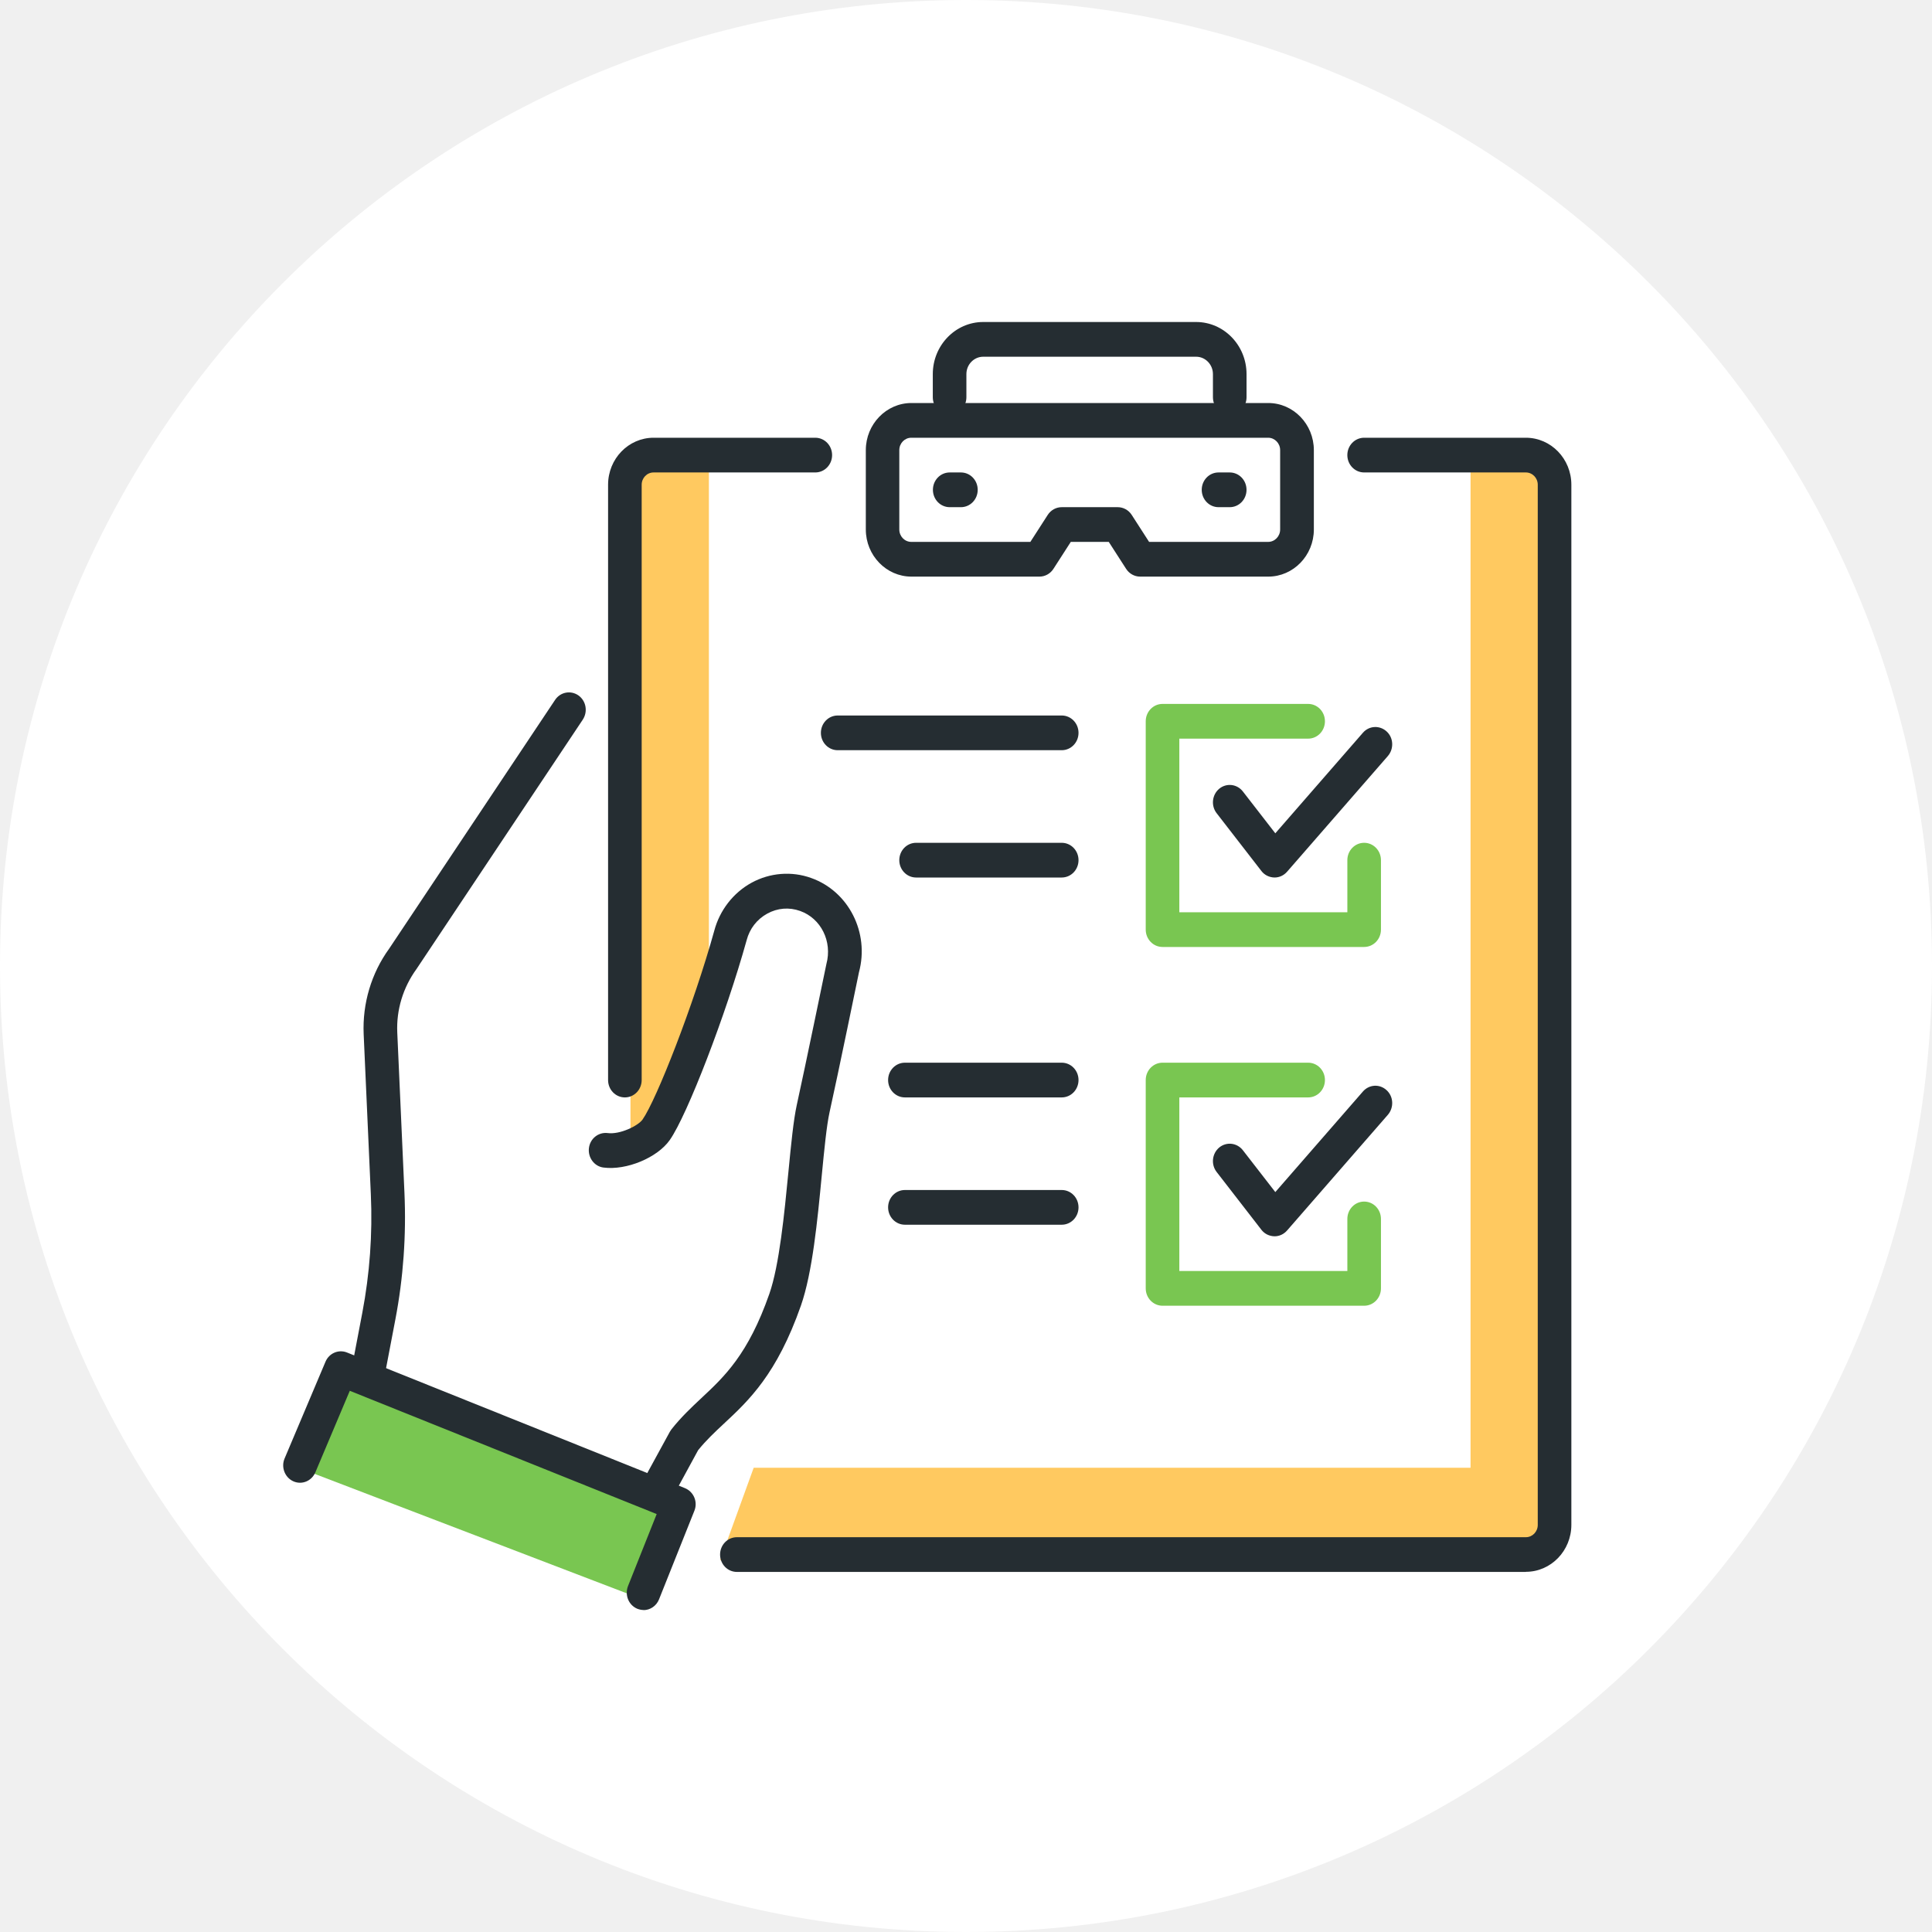
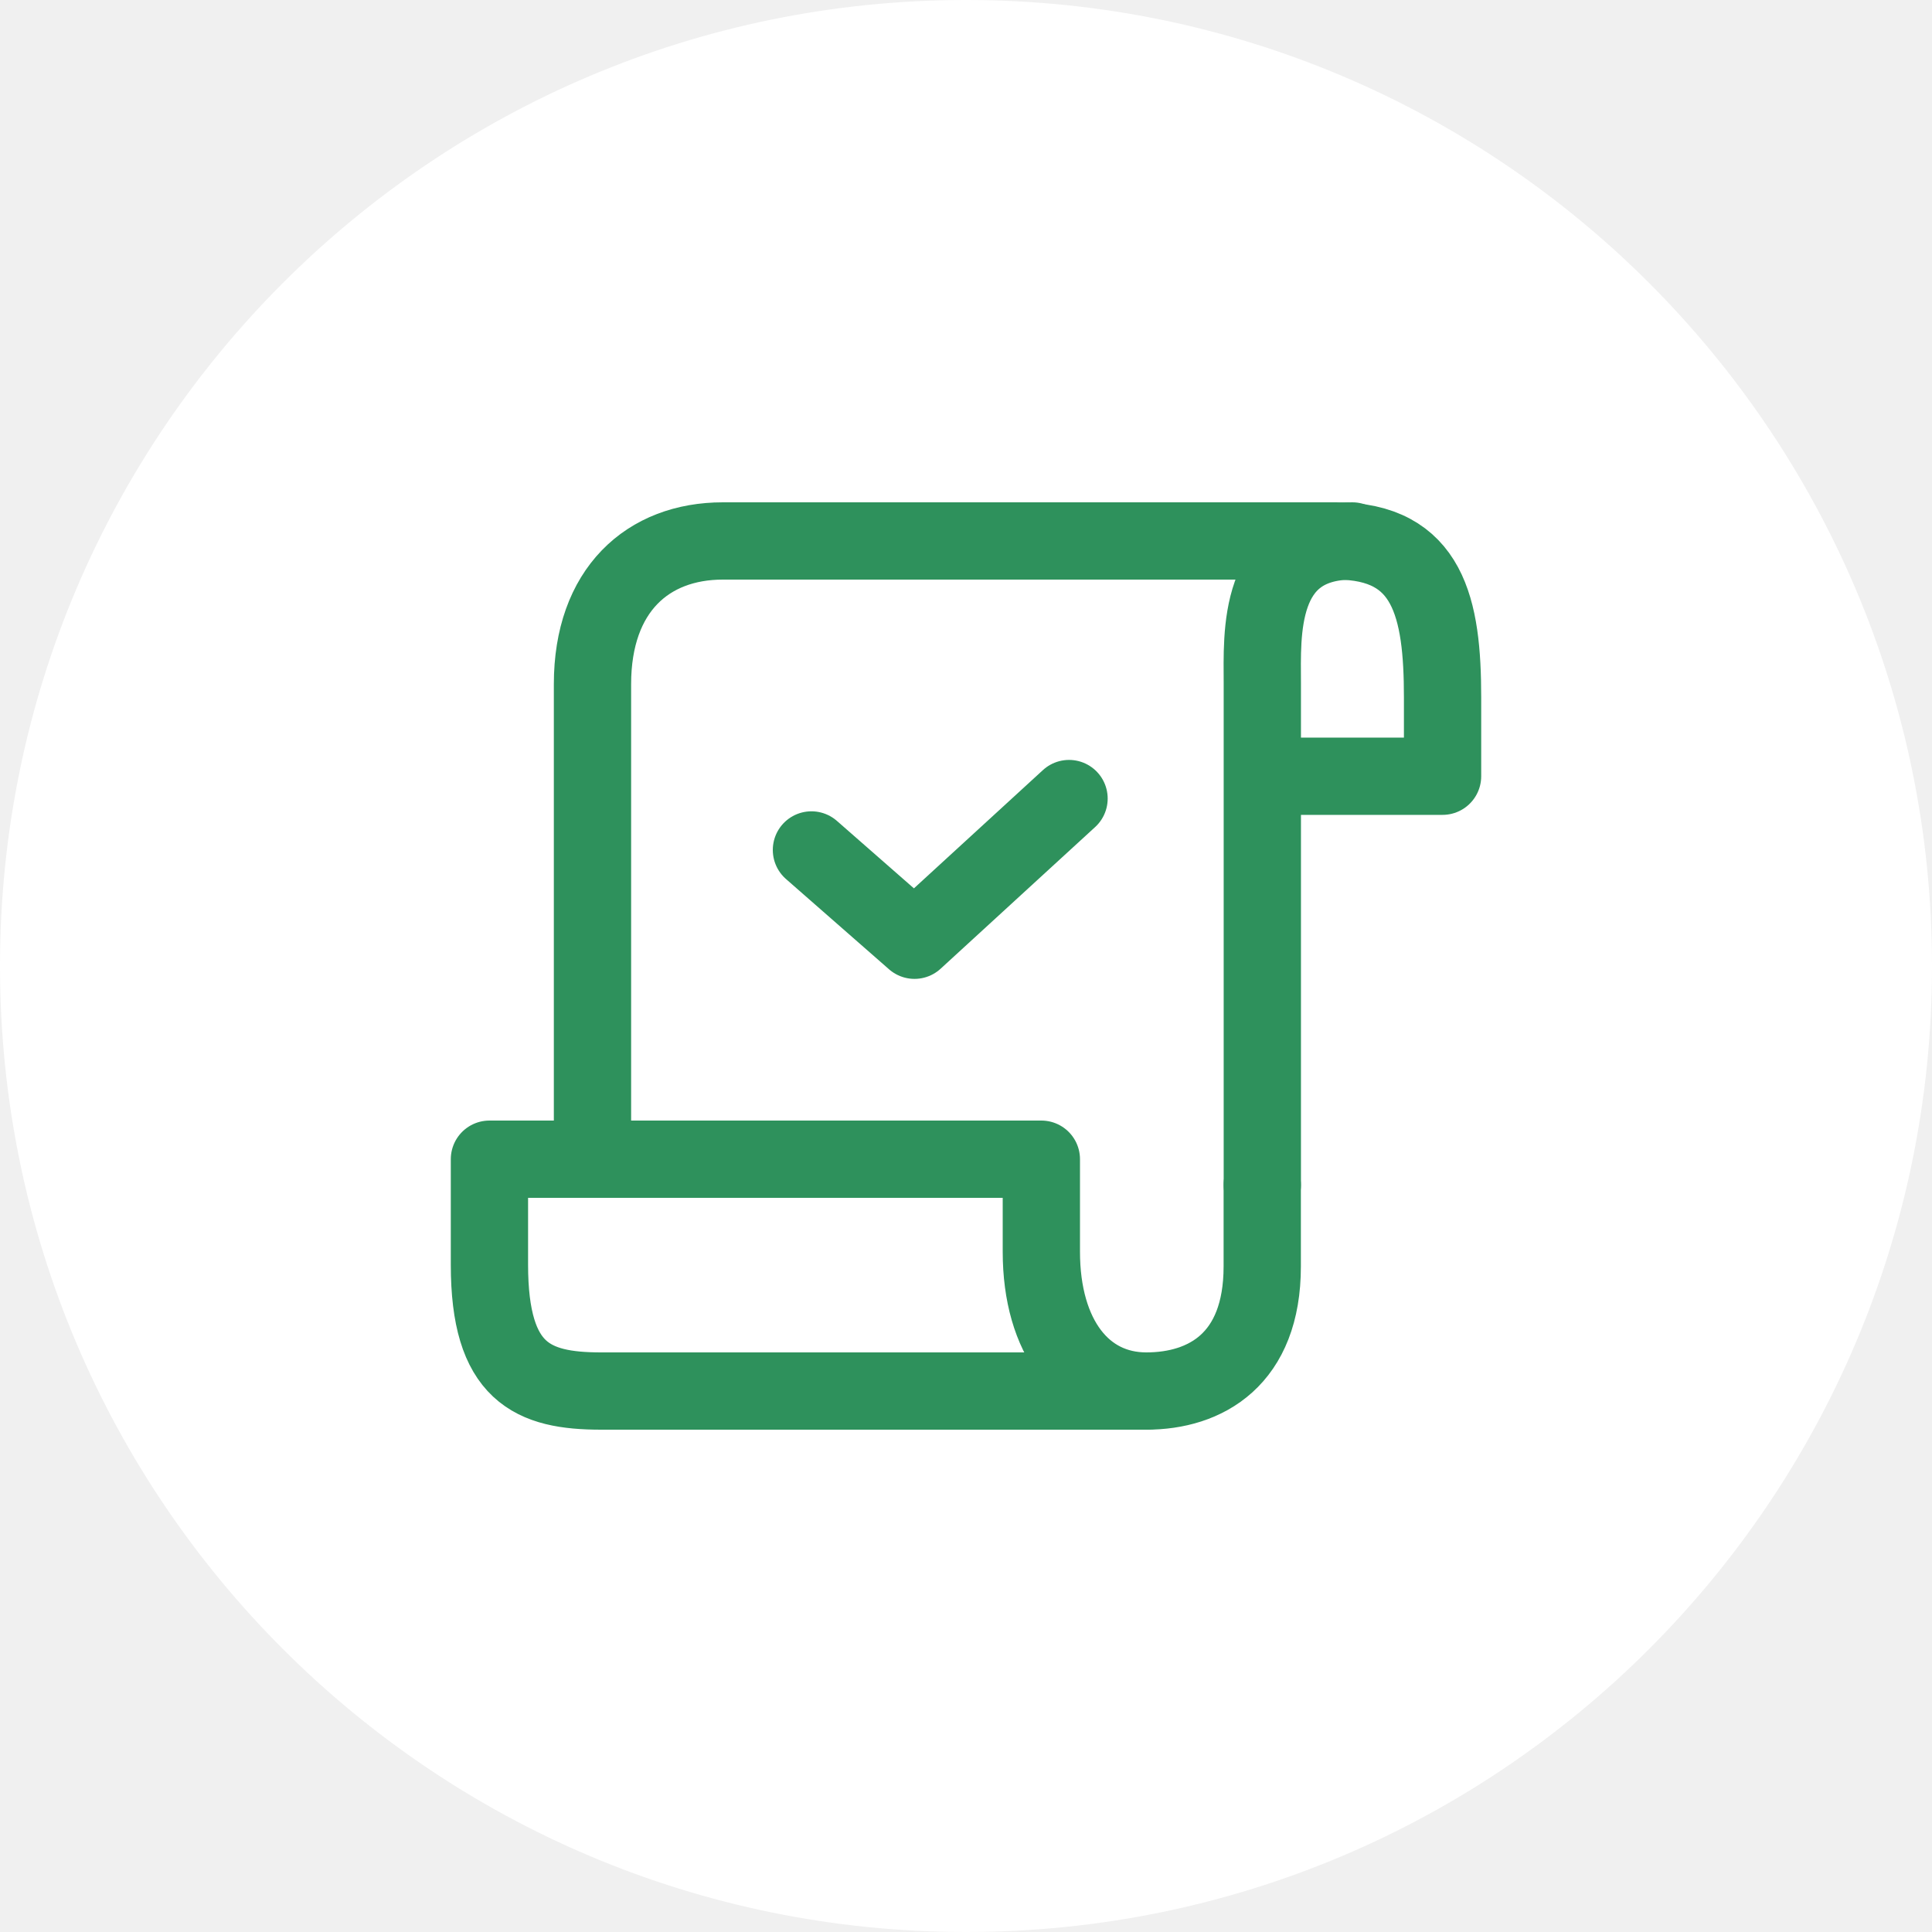
<svg xmlns="http://www.w3.org/2000/svg" width="150" height="150" viewBox="0 0 150 150" fill="none">
  <circle cx="75" cy="75" r="75" fill="white" />
-   <g clip-path="url(#clip0_1506_3456)">
-     <path d="M55.038 76.218V35.783H48.95V88.312C51.559 88.797 54.168 78.913 55.038 76.218Z" fill="#FFC960" />
-     <path d="M114.173 35.783V113.957H58.516L55.907 121.145H120.261V35.783H114.173Z" fill="#FFC960" />
-     <path d="M98.459 44.768H88.519C88.084 44.768 87.676 44.544 87.432 44.166L86.084 42.072H83.136L81.788 44.166C81.545 44.544 81.136 44.768 80.701 44.768H70.761C68.813 44.768 67.222 43.124 67.222 41.111V34.947C67.222 32.934 68.813 31.29 70.761 31.29H98.468C100.416 31.29 102.007 32.934 102.007 34.947V41.111C102.007 43.124 100.416 44.768 98.468 44.768H98.459ZM89.215 42.072H98.459C98.972 42.072 99.39 41.641 99.39 41.111V34.947C99.39 34.417 98.972 33.986 98.459 33.986H70.752C70.239 33.986 69.822 34.417 69.822 34.947V41.111C69.822 41.641 70.239 42.072 70.752 42.072H79.997L81.345 39.979C81.588 39.601 81.997 39.377 82.432 39.377H86.78C87.215 39.377 87.624 39.601 87.867 39.979L89.215 42.072Z" fill="#252D32" />
-     <path d="M118.469 122.044H57.212C56.49 122.044 55.907 121.442 55.907 120.696C55.907 119.95 56.49 119.348 57.212 119.348H118.469C118.982 119.348 119.391 118.917 119.391 118.396V37.634C119.391 37.104 118.974 36.681 118.469 36.681H105.912C105.19 36.681 104.607 36.079 104.607 35.333C104.607 34.588 105.19 33.986 105.912 33.986H118.469C120.417 33.986 122 35.621 122 37.634V118.387C122 120.399 120.417 122.035 118.469 122.035V122.044Z" fill="#252D32" />
-     <path d="M48.515 85.203C47.794 85.203 47.211 84.601 47.211 83.855V37.634C47.211 35.621 48.794 33.986 50.742 33.986H63.299C64.021 33.986 64.604 34.588 64.604 35.333C64.604 36.079 64.021 36.681 63.299 36.681H50.742C50.229 36.681 49.82 37.113 49.82 37.634V83.855C49.82 84.601 49.237 85.203 48.515 85.203Z" fill="#252D32" />
-     <path d="M95.476 32.188C94.754 32.188 94.172 31.586 94.172 30.841V29.044C94.172 28.307 93.589 27.696 92.867 27.696H76.335C75.622 27.696 75.031 28.298 75.031 29.044V30.841C75.031 31.586 74.448 32.188 73.726 32.188C73.004 32.188 72.422 31.586 72.422 30.841V29.044C72.422 26.815 74.178 25 76.335 25H92.867C95.024 25 96.781 26.815 96.781 29.044V30.841C96.781 31.586 96.198 32.188 95.476 32.188Z" fill="#252D32" />
-     <path d="M95.476 39.377H94.606C93.884 39.377 93.302 38.775 93.302 38.029C93.302 37.283 93.884 36.681 94.606 36.681H95.476C96.198 36.681 96.78 37.283 96.78 38.029C96.78 38.775 96.198 39.377 95.476 39.377Z" fill="#252D32" />
-     <path d="M74.605 39.377H73.735C73.013 39.377 72.431 38.775 72.431 38.029C72.431 37.283 73.013 36.681 73.735 36.681H74.605C75.327 36.681 75.909 37.283 75.909 38.029C75.909 38.775 75.327 39.377 74.605 39.377Z" fill="#252D32" />
-     <path d="M82.432 58.246H65.039C64.317 58.246 63.734 57.644 63.734 56.899C63.734 56.153 64.317 55.551 65.039 55.551H82.432C83.153 55.551 83.736 56.153 83.736 56.899C83.736 57.644 83.153 58.246 82.432 58.246Z" fill="#252D32" />
-     <path d="M82.431 68.13H71.126C70.404 68.13 69.821 67.528 69.821 66.783C69.821 66.037 70.404 65.435 71.126 65.435H82.431C83.153 65.435 83.736 66.037 83.736 66.783C83.736 67.528 83.153 68.13 82.431 68.13Z" fill="#252D32" />
-     <path d="M82.432 85.203H70.257C69.535 85.203 68.952 84.601 68.952 83.855C68.952 83.109 69.535 82.507 70.257 82.507H82.432C83.153 82.507 83.736 83.109 83.736 83.855C83.736 84.601 83.153 85.203 82.432 85.203Z" fill="#252D32" />
-     <path d="M82.432 95.087H70.257C69.535 95.087 68.952 94.485 68.952 93.739C68.952 92.994 69.535 92.392 70.257 92.392H82.432C83.153 92.392 83.736 92.994 83.736 93.739C83.736 94.485 83.153 95.087 82.432 95.087Z" fill="#252D32" />
-     <path d="M49.837 124.155L52.706 116.796L26.478 106.265L23.33 114.011L49.837 124.155Z" fill="#79C651" />
-     <path d="M49.967 125C49.802 125 49.637 124.964 49.472 124.901C48.802 124.614 48.489 123.832 48.759 123.14L50.985 117.551L27.157 107.981L24.487 114.307C24.2 114.99 23.435 115.305 22.774 115.008C22.113 114.712 21.808 113.912 22.095 113.238L25.27 105.726C25.548 105.061 26.287 104.747 26.939 105.007L53.176 115.538C53.507 115.673 53.768 115.934 53.907 116.266C54.046 116.598 54.046 116.976 53.907 117.308L51.167 124.173C50.959 124.694 50.472 125.009 49.959 125.009L49.967 125Z" fill="#252D32" />
-     <path d="M28.566 107.945C28.479 107.945 28.401 107.945 28.314 107.918C27.609 107.775 27.148 107.065 27.288 106.337L28.131 101.916C28.705 98.897 28.931 95.806 28.792 92.733L28.235 80.288C28.131 77.907 28.835 75.553 30.218 73.648L43.098 54.338C43.506 53.727 44.315 53.574 44.915 53.996C45.507 54.419 45.654 55.254 45.246 55.874L32.34 75.229C31.288 76.676 30.766 78.41 30.844 80.162L31.401 92.607C31.549 95.905 31.314 99.212 30.697 102.437L29.853 106.858C29.731 107.496 29.183 107.945 28.575 107.945H28.566Z" fill="#252D32" />
-     <path d="M51.428 116.311C51.211 116.311 50.994 116.257 50.785 116.14C50.159 115.772 49.933 114.954 50.289 114.307L52.002 111.171C52.037 111.108 52.081 111.046 52.124 110.983C52.881 110.021 53.69 109.266 54.464 108.539C56.246 106.876 58.09 105.151 59.733 100.452C60.508 98.232 60.899 94.216 61.212 90.99C61.421 88.833 61.603 86.973 61.864 85.778C62.499 82.912 64.143 74.924 64.16 74.852C64.638 73.082 63.734 71.302 62.125 70.728C61.273 70.422 60.368 70.494 59.568 70.934C58.768 71.374 58.203 72.102 57.968 73.001C56.368 78.76 53.359 86.578 52.002 88.51C51.037 89.885 48.637 90.882 46.854 90.648C46.141 90.558 45.637 89.876 45.724 89.139C45.811 88.402 46.463 87.881 47.185 87.971C48.133 88.097 49.55 87.405 49.889 86.919C50.968 85.383 53.864 78.006 55.455 72.264C55.872 70.683 56.925 69.317 58.351 68.535C59.768 67.762 61.455 67.618 62.977 68.167C65.891 69.2 67.517 72.417 66.691 75.481C66.691 75.481 65.047 83.487 64.403 86.371C64.177 87.396 63.995 89.265 63.803 91.25C63.464 94.8 63.073 98.816 62.186 101.359C60.316 106.697 58.133 108.736 56.203 110.533C55.49 111.198 54.82 111.827 54.203 112.591L52.55 115.628C52.307 116.068 51.872 116.311 51.411 116.311H51.428Z" fill="#252D32" />
-     <path d="M105.912 73.522H90.259C89.537 73.522 88.954 72.92 88.954 72.174V56C88.954 55.254 89.537 54.652 90.259 54.652H101.564C102.286 54.652 102.868 55.254 102.868 56C102.868 56.746 102.286 57.348 101.564 57.348H91.563V70.826H104.608V66.783C104.608 66.037 105.19 65.435 105.912 65.435C106.634 65.435 107.217 66.037 107.217 66.783V72.174C107.217 72.92 106.634 73.522 105.912 73.522Z" fill="#79C651" />
-     <path d="M98.954 68.13C98.537 68.121 98.172 67.933 97.937 67.627L94.458 63.135C94.006 62.55 94.102 61.706 94.658 61.239C95.224 60.771 96.041 60.87 96.493 61.445L99.015 64.698L105.816 56.89C106.303 56.333 107.12 56.297 107.659 56.791C108.199 57.285 108.233 58.139 107.755 58.696L99.928 67.681C99.676 67.969 99.328 68.13 98.954 68.13Z" fill="#252D32" />
-     <path d="M105.912 101.377H90.259C89.537 101.377 88.954 100.775 88.954 100.029V83.855C88.954 83.109 89.537 82.507 90.259 82.507H101.564C102.286 82.507 102.868 83.109 102.868 83.855C102.868 84.601 102.286 85.203 101.564 85.203H91.563V98.681H104.608V94.638C104.608 93.892 105.19 93.29 105.912 93.29C106.634 93.29 107.217 93.892 107.217 94.638V100.029C107.217 100.775 106.634 101.377 105.912 101.377Z" fill="#79C651" />
-     <path d="M98.954 95.986C98.537 95.977 98.172 95.788 97.937 95.483L94.458 90.99C94.006 90.406 94.102 89.561 94.658 89.094C95.224 88.626 96.041 88.725 96.493 89.3L99.015 92.553L105.816 84.745C106.303 84.188 107.12 84.143 107.659 84.646C108.199 85.14 108.233 85.994 107.755 86.551L99.928 95.536C99.676 95.824 99.328 95.986 98.954 95.986Z" fill="#252D32" />
+   <g clip-path="url(#clip0_1520_7729)">
+     <path d="M80.85 97.182V90H38V98.195C38 106.592 41.344 108 46.667 108H89C84.104 108 80.85 103.827 80.85 97.182Z" stroke="#2E915C" stroke-width="6" stroke-linecap="round" stroke-linejoin="round" />
+     <path d="M98 92V98.326C98 105.552 93.597 108 89 108" stroke="#2E915C" stroke-width="6" stroke-linecap="round" stroke-linejoin="round" />
+     <path d="M98.006 92V53.013C98.006 49.335 97.537 42 105 42" stroke="#2E915C" stroke-width="6" stroke-linecap="round" stroke-linejoin="round" />
+     <path d="M98.236 60.266H112V54.137C112 47.186 110.913 42 103.744 42H56.119C50.309 42 46 45.795 46 53.122V90" stroke="#2E915C" stroke-width="6" stroke-linecap="round" stroke-linejoin="round" />
+     <path d="M63 65.99L71.002 73L83 62" stroke="#2E915C" stroke-width="6" stroke-linecap="round" stroke-linejoin="round" />
  </g>
  <defs>
-     <clipPath id="clip0_1506_3456">
-       <rect width="100" height="100" fill="white" transform="translate(22 25)" />
+     <clipPath id="clip0_1520_7729">
+       <rect width="80" height="72" fill="white" transform="translate(35 39)" />
    </clipPath>
  </defs>
</svg>
